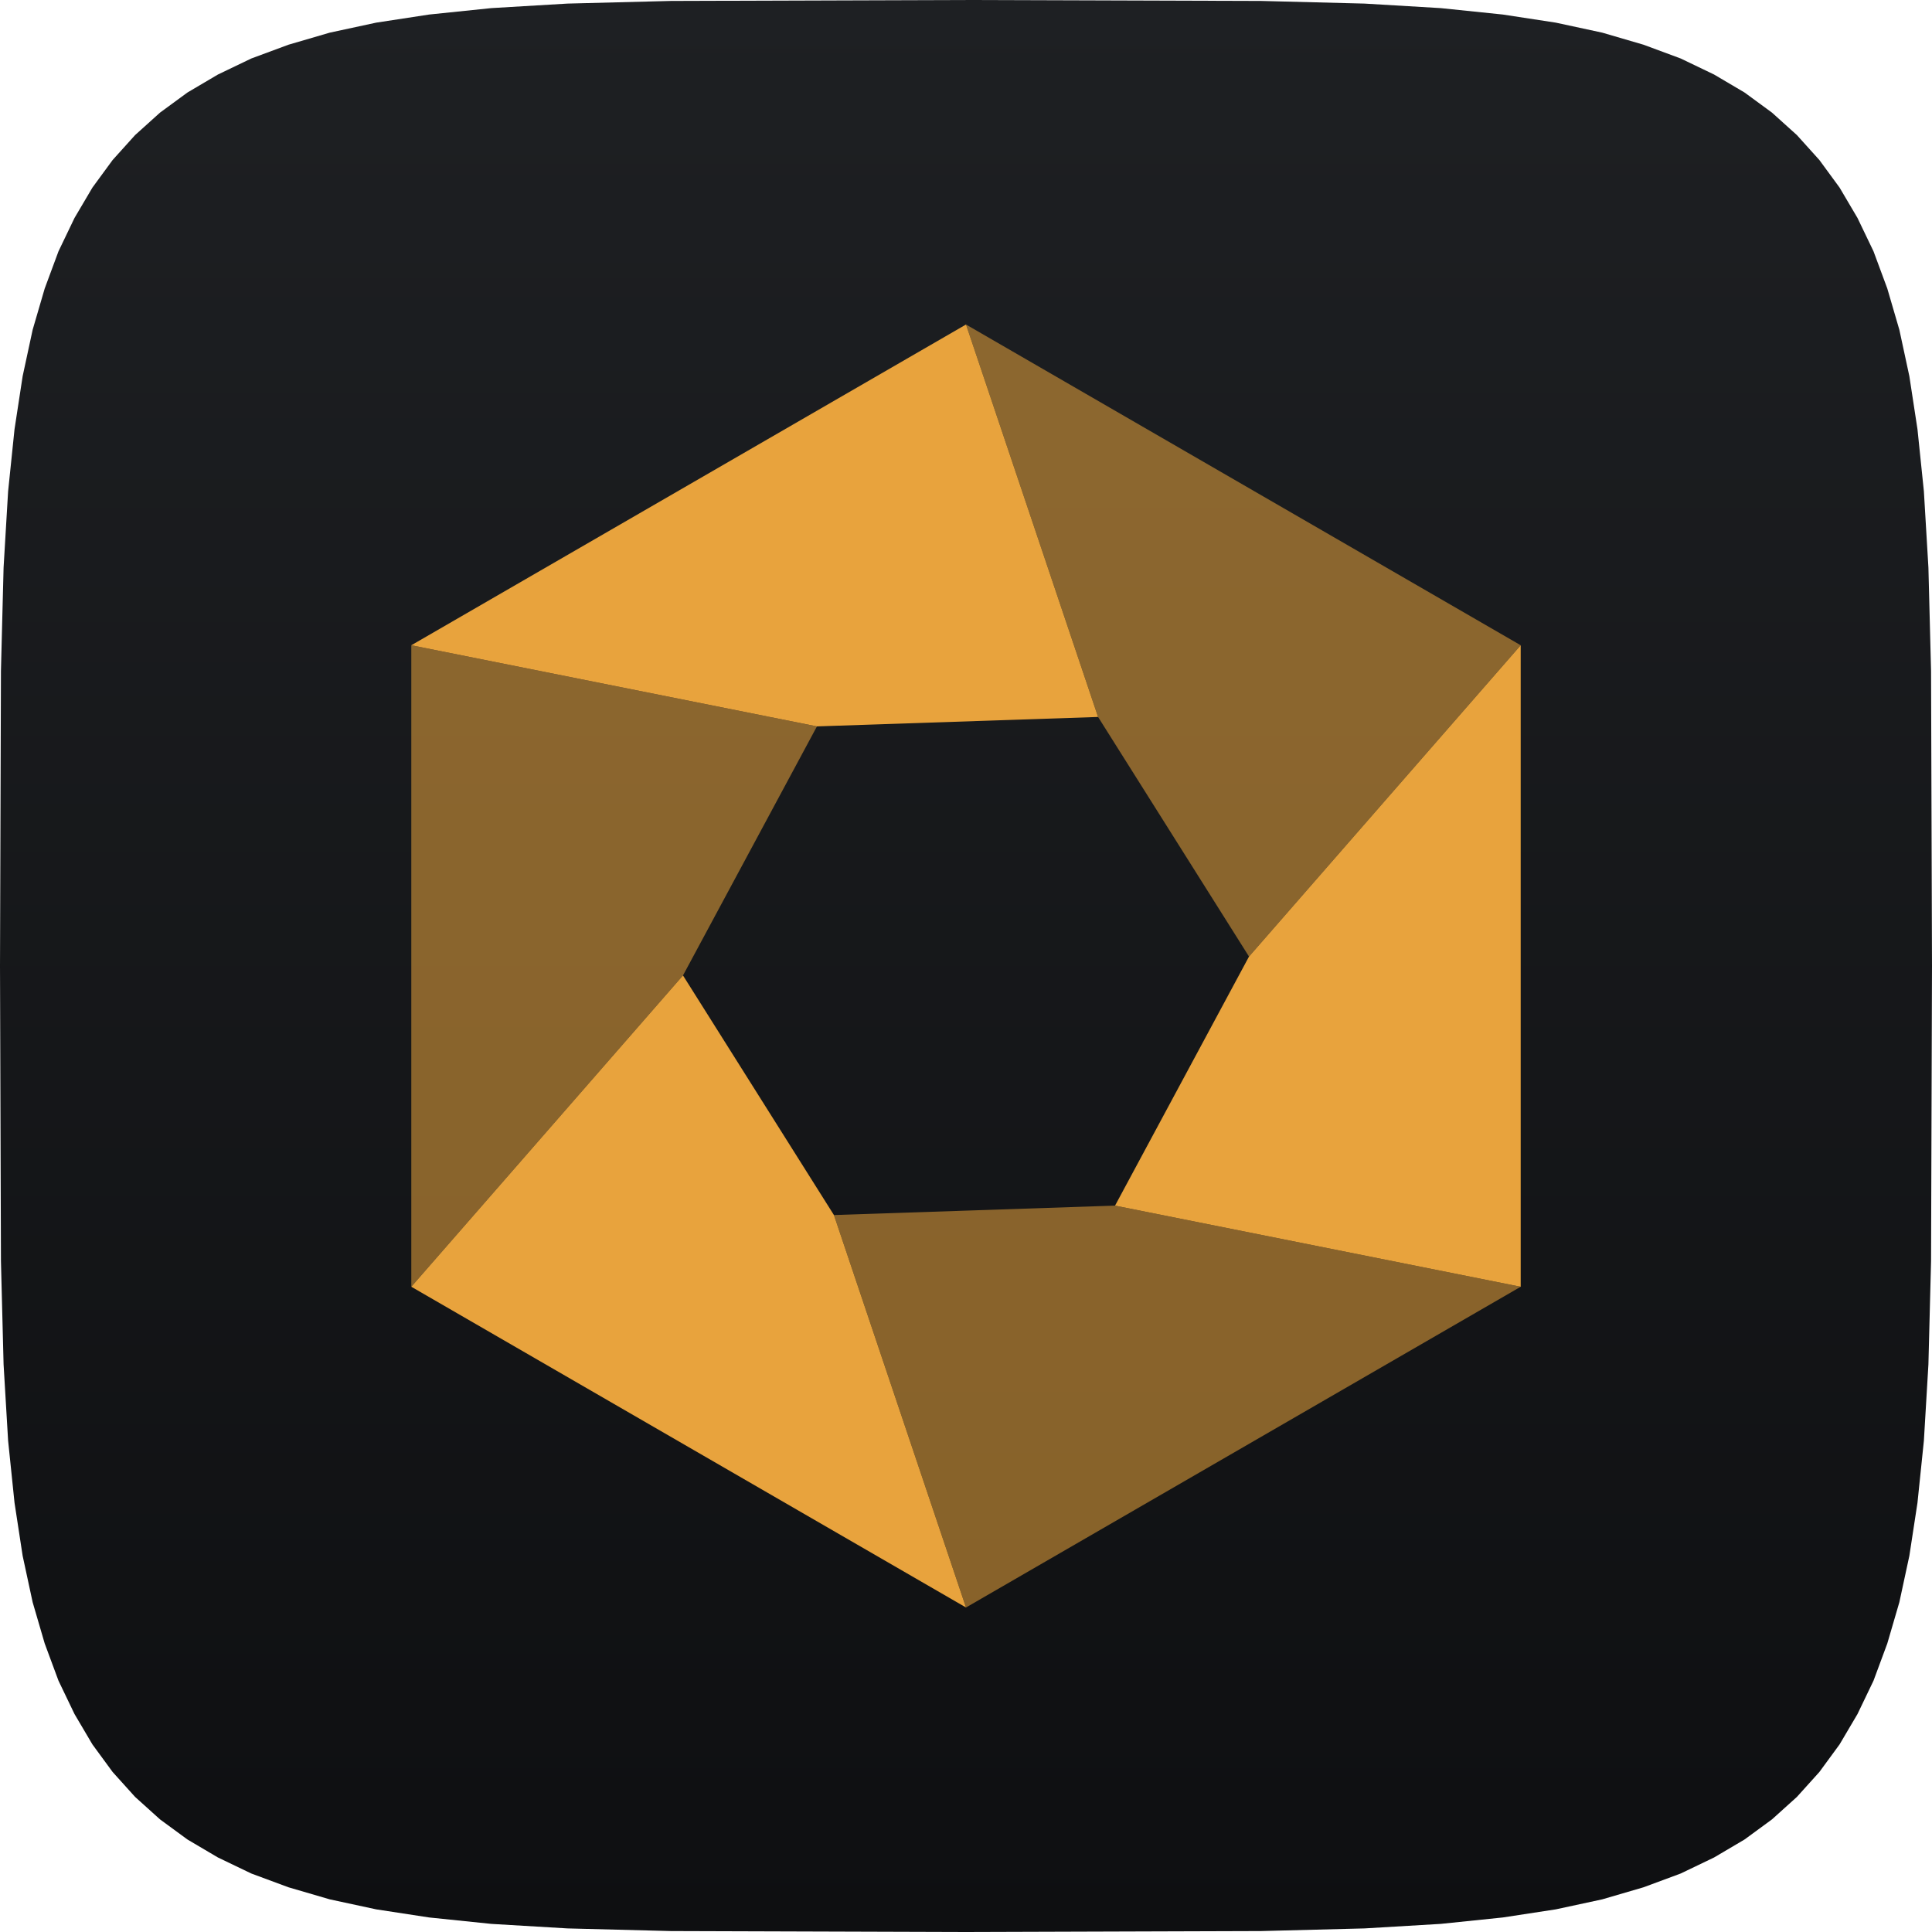
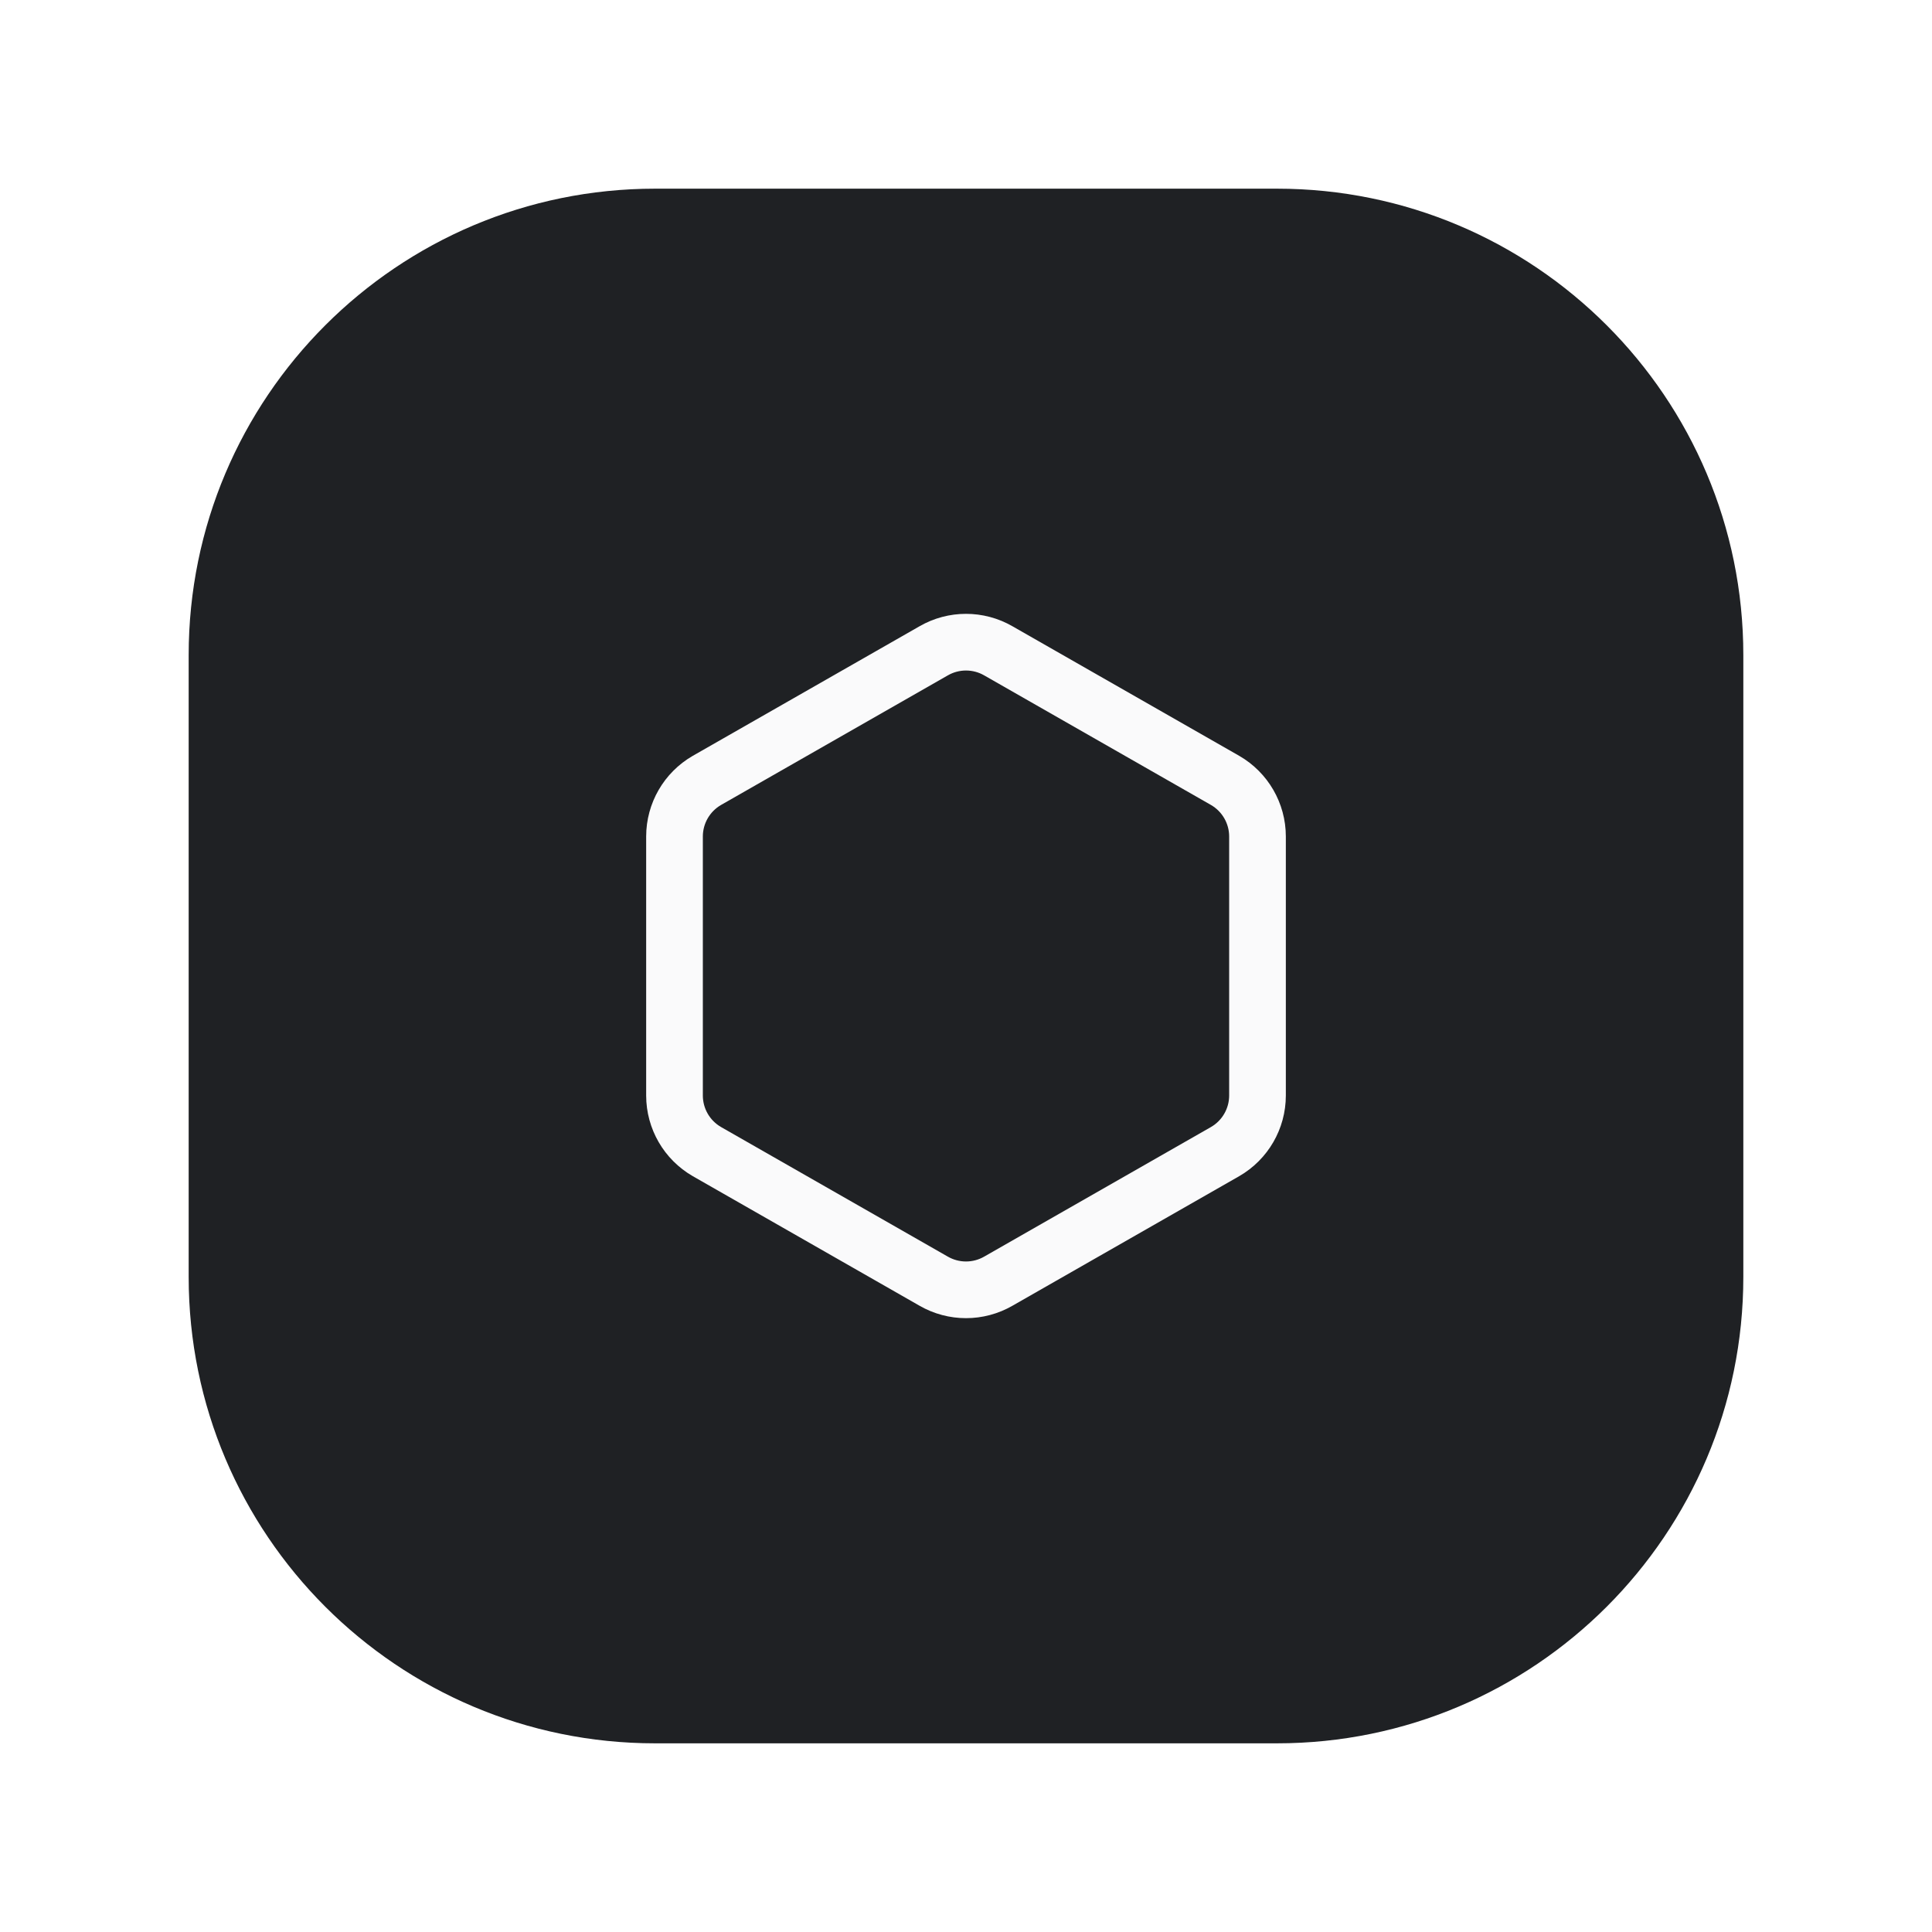
<svg xmlns="http://www.w3.org/2000/svg" viewBox="0 0 1024 1024">
-   <defs>
-     <linearGradient id="g" x1="0" y1="0" x2="0" y2="1">
-       <stop offset="0" stop-color="#1e2023" />
-       <stop offset="1" stop-color="#0e0f11" />
-     </linearGradient>
-   </defs>
-   <path fill="url(#g)" d="M1024.0,512.0 L1023.5,668.4 L1022.1,723.2 L1019.7,763.6 L1016.3,796.5 L1012.0,824.6 L1006.7,849.2 L1000.3,871.1 L993.0,890.8 L984.5,908.5 L975.0,924.6 L964.3,939.2 L952.4,952.4 L939.2,964.3 L924.6,975.0 L908.5,984.5 L890.8,993.0 L871.1,1000.3 L849.2,1006.7 L824.6,1012.0 L796.5,1016.3 L763.6,1019.7 L723.2,1022.1 L668.4,1023.5 L512.0,1024.0 L355.6,1023.5 L300.8,1022.1 L260.4,1019.7 L227.5,1016.3 L199.4,1012.0 L174.8,1006.7 L152.9,1000.3 L133.2,993.0 L115.5,984.5 L99.4,975.0 L84.8,964.3 L71.6,952.4 L59.7,939.2 L49.0,924.6 L39.5,908.5 L31.0,890.8 L23.7,871.1 L17.3,849.2 L12.0,824.6 L7.7,796.5 L4.3,763.6 L1.9,723.2 L0.5,668.4 L0.0,512.0 L0.5,355.6 L1.9,300.8 L4.3,260.4 L7.7,227.5 L12.0,199.4 L17.3,174.8 L23.7,152.9 L31.0,133.2 L39.5,115.5 L49.0,99.4 L59.7,84.8 L71.6,71.6 L84.8,59.7 L99.4,49.0 L115.5,39.5 L133.2,31.0 L152.9,23.7 L174.8,17.3 L199.4,12.0 L227.5,7.7 L260.4,4.3 L300.8,1.9 L355.6,0.5 L512.0,0.0 L668.4,0.5 L723.2,1.9 L763.6,4.3 L796.5,7.7 L824.6,12.0 L849.2,17.3 L871.1,23.7 L890.8,31.0 L908.5,39.5 L924.6,49.0 L939.2,59.7 L952.4,71.6 L964.3,84.8 L975.0,99.4 L984.5,115.5 L993.0,133.2 L1000.3,152.9 L1006.7,174.8 L1012.0,199.4 L1016.3,227.5 L1019.7,260.4 L1022.1,300.8 L1023.5,355.6 Z" />
-   <g fill="#e8a33d">
-     <polygon points="512,852 218,682 362,517 442,644" />
-     <polygon points="218,682 218,342 433,385 362,517" fill-opacity=".55" />
-     <polygon points="218,342 512,172 582,380 433,385" />
-     <polygon points="512,172 806,342 662,507 582,380" fill-opacity=".55" />
-     <polygon points="806,342 806,682 591,639 662,507" />
-     <polygon points="806,682 512,852 442,644 591,639" fill-opacity=".55" />
+   <rect x="100" y="100" width="824" height="824" rx="247.2" fill="#1f2124" />
+   <g transform="translate(306 306) scale(17.1667)" fill="none" stroke="#fafafb" stroke-width="1.75" stroke-linecap="round" stroke-linejoin="round">
+     <path d="M21 16V8a2 2 0 0 0-1-1.73l-7-4a2 2 0 0 0-2 0l-7 4A2 2 0 0 0 3 8v8a2 2 0 0 0 1 1.73l7 4a2 2 0 0 0 2 0l7-4A2 2 0 0 0 21 16z" />
  </g>
</svg>
